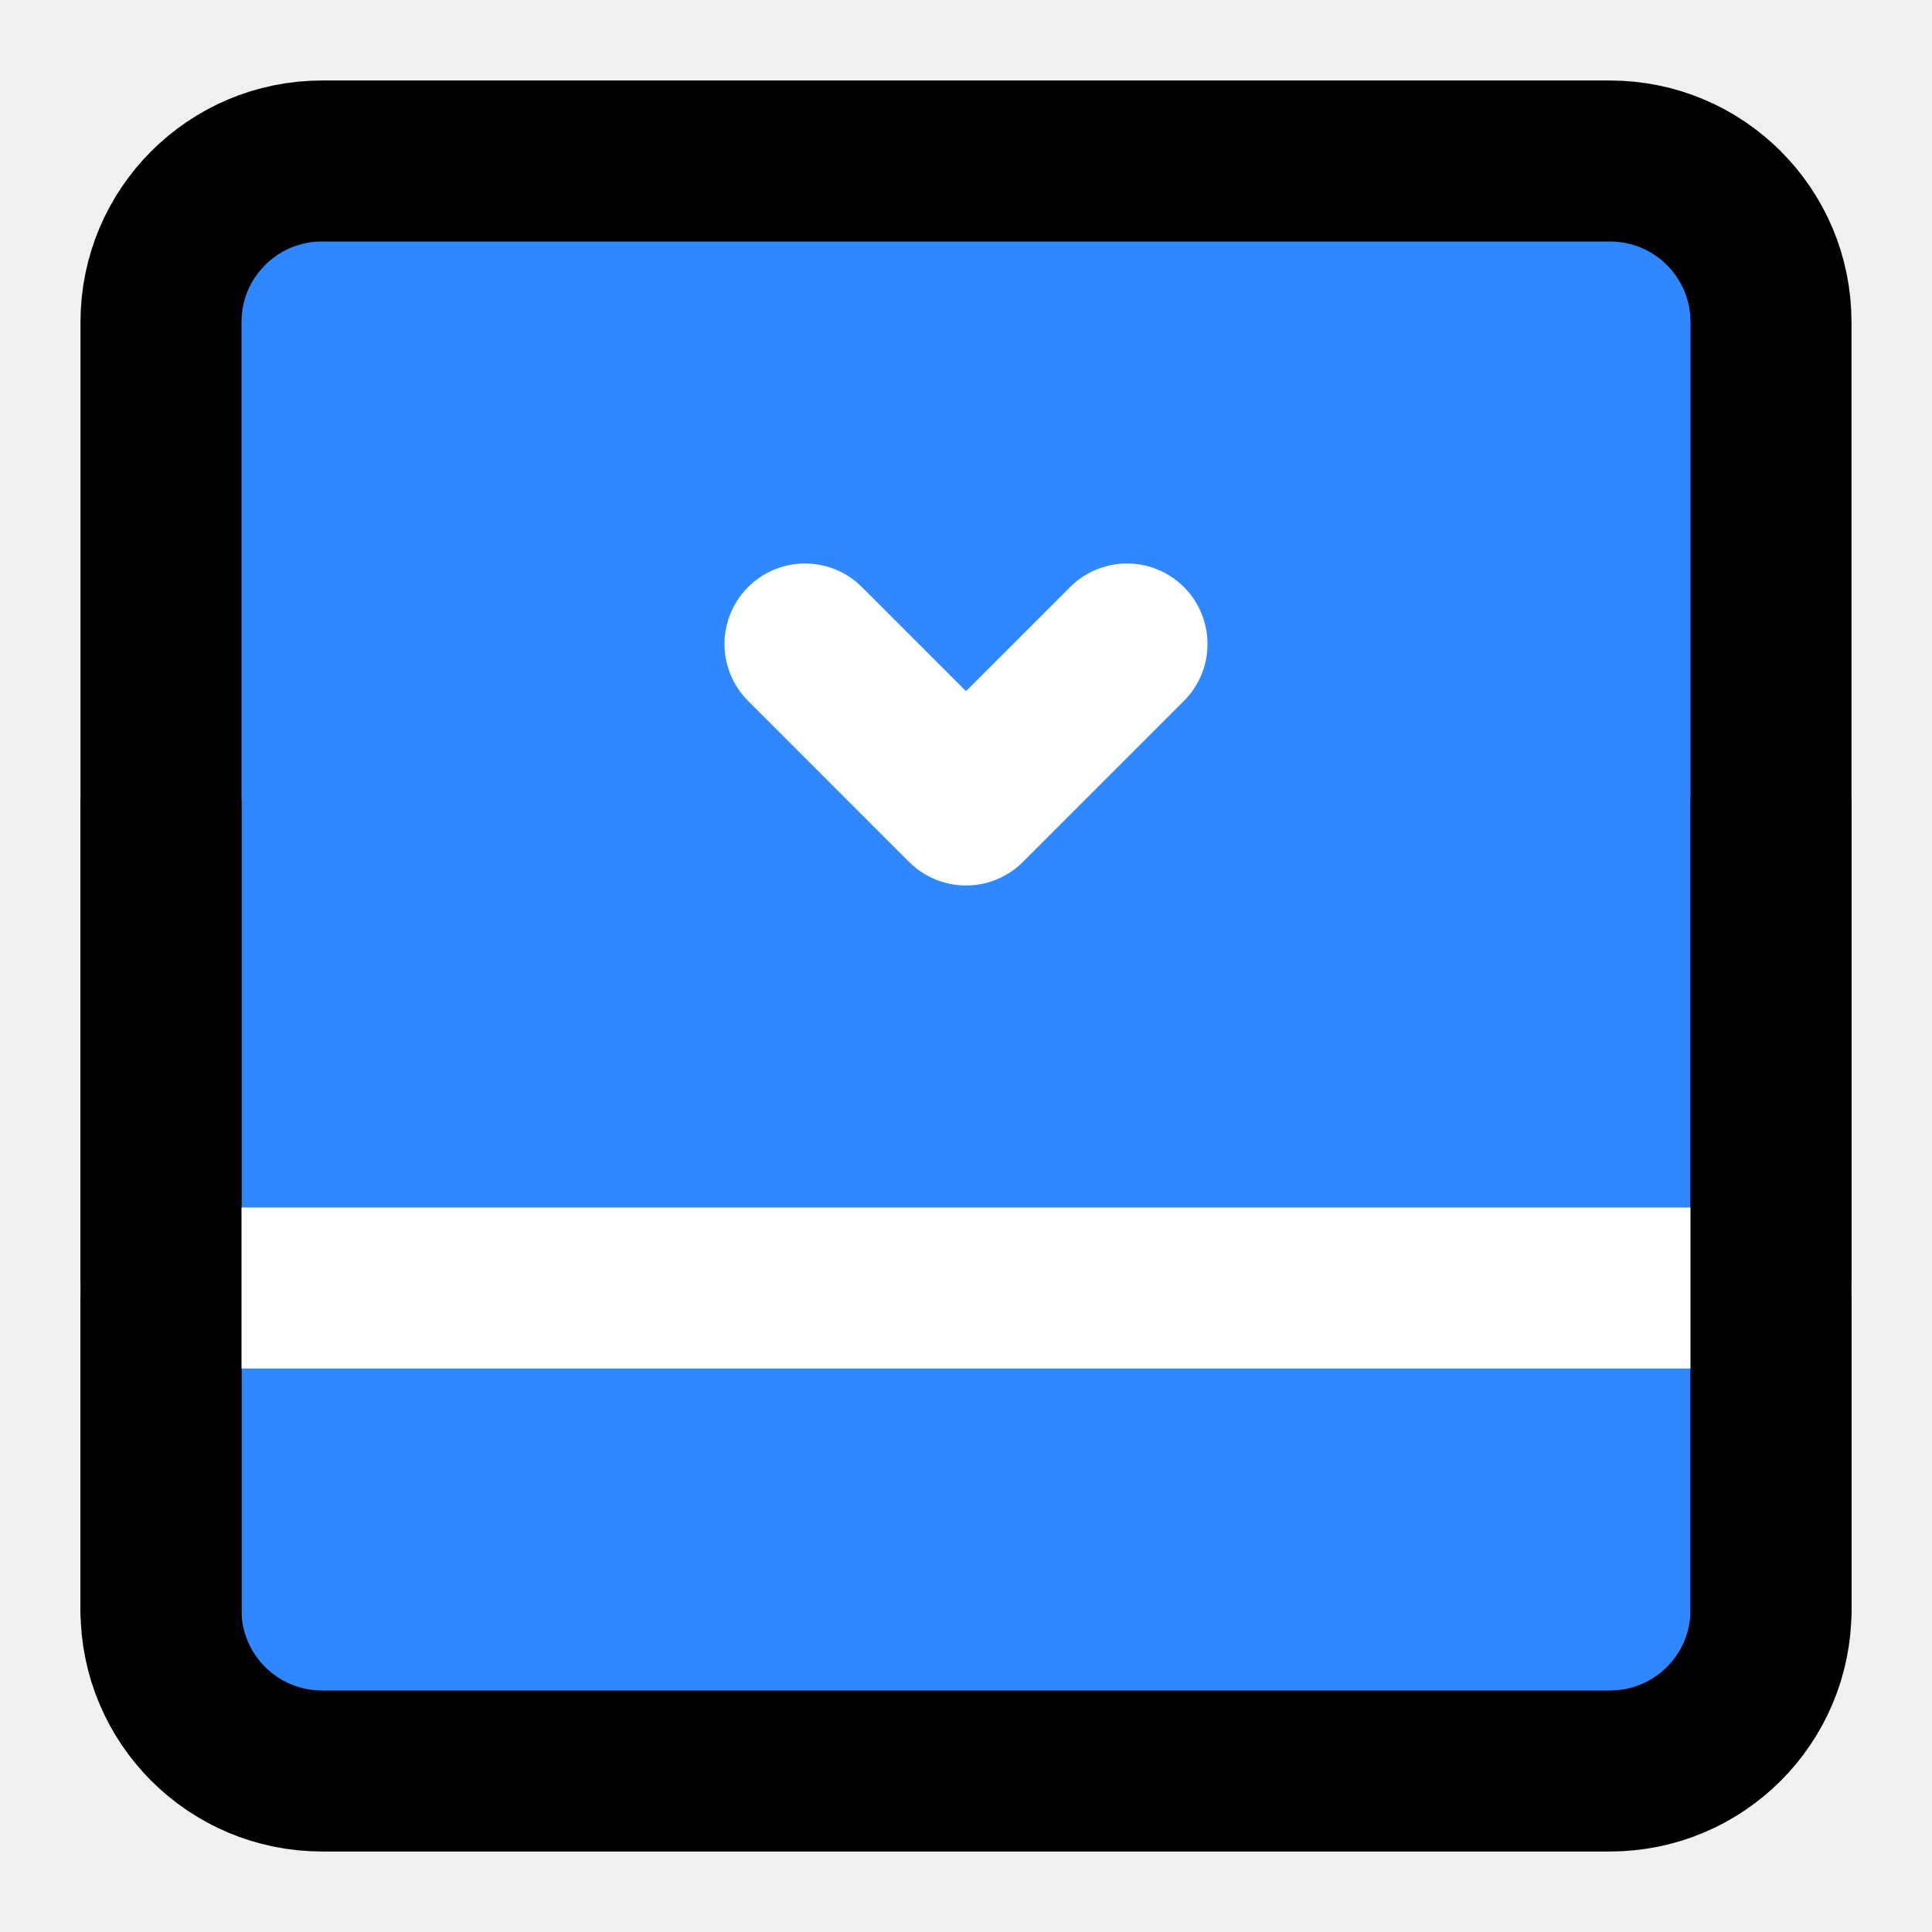
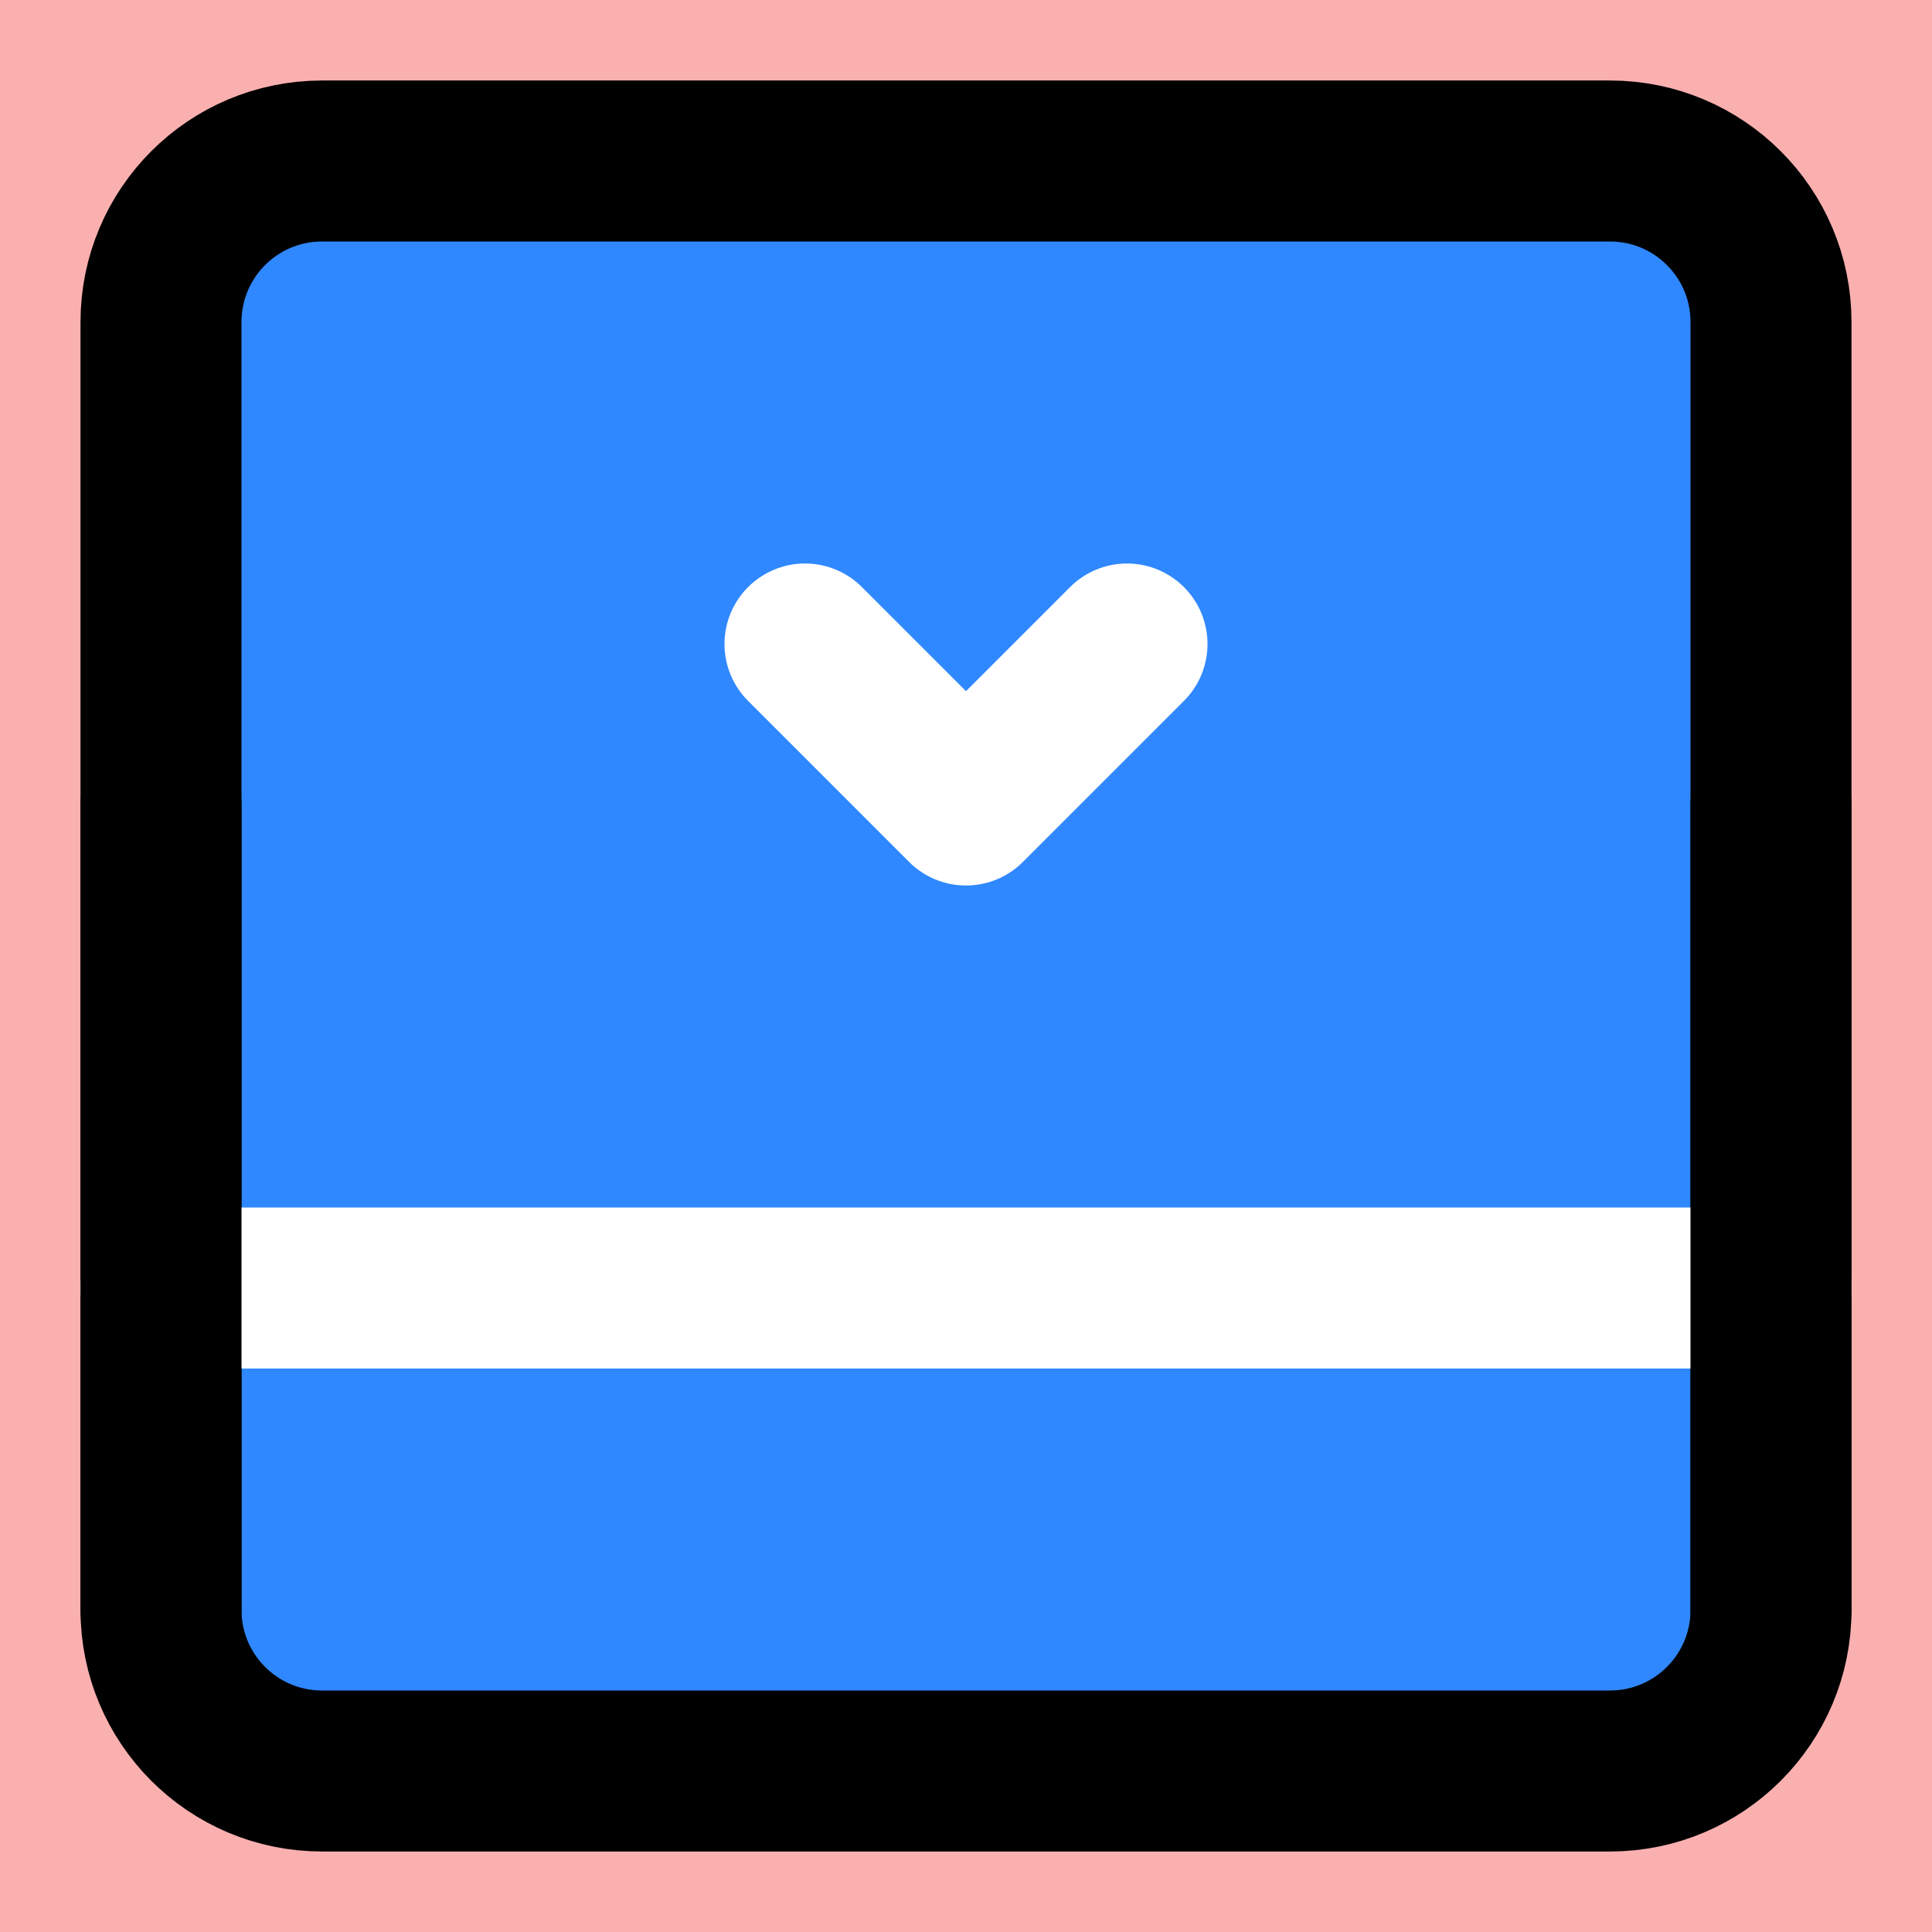
<svg xmlns="http://www.w3.org/2000/svg" width="48" height="48" viewBox="0 0 48 48" fill="none">
-   <rect width="48" height="48" fill="white" fill-opacity="0.01" />
+   <rect width="48" height="48" fill="#FBB0B0" />
  <path d="M4 8C4 5.791 5.791 4 8 4H40C42.209 4 44 5.791 44 8V40C44 42.209 42.209 44 40 44H8C5.791 44 4 42.209 4 40V8Z" fill="#2F88FF" stroke="black" stroke-width="4" stroke-linejoin="round" />
  <path d="M4 32H44" stroke="white" stroke-width="4" stroke-linecap="round" stroke-linejoin="round" />
  <path d="M20 16L24 20L28 16" stroke="white" stroke-width="4" stroke-linecap="round" stroke-linejoin="round" />
  <path d="M4 20V40" stroke="black" stroke-width="4" stroke-linecap="round" stroke-linejoin="round" />
  <path d="M44 20V40" stroke="black" stroke-width="4" stroke-linecap="round" stroke-linejoin="round" />
</svg>
